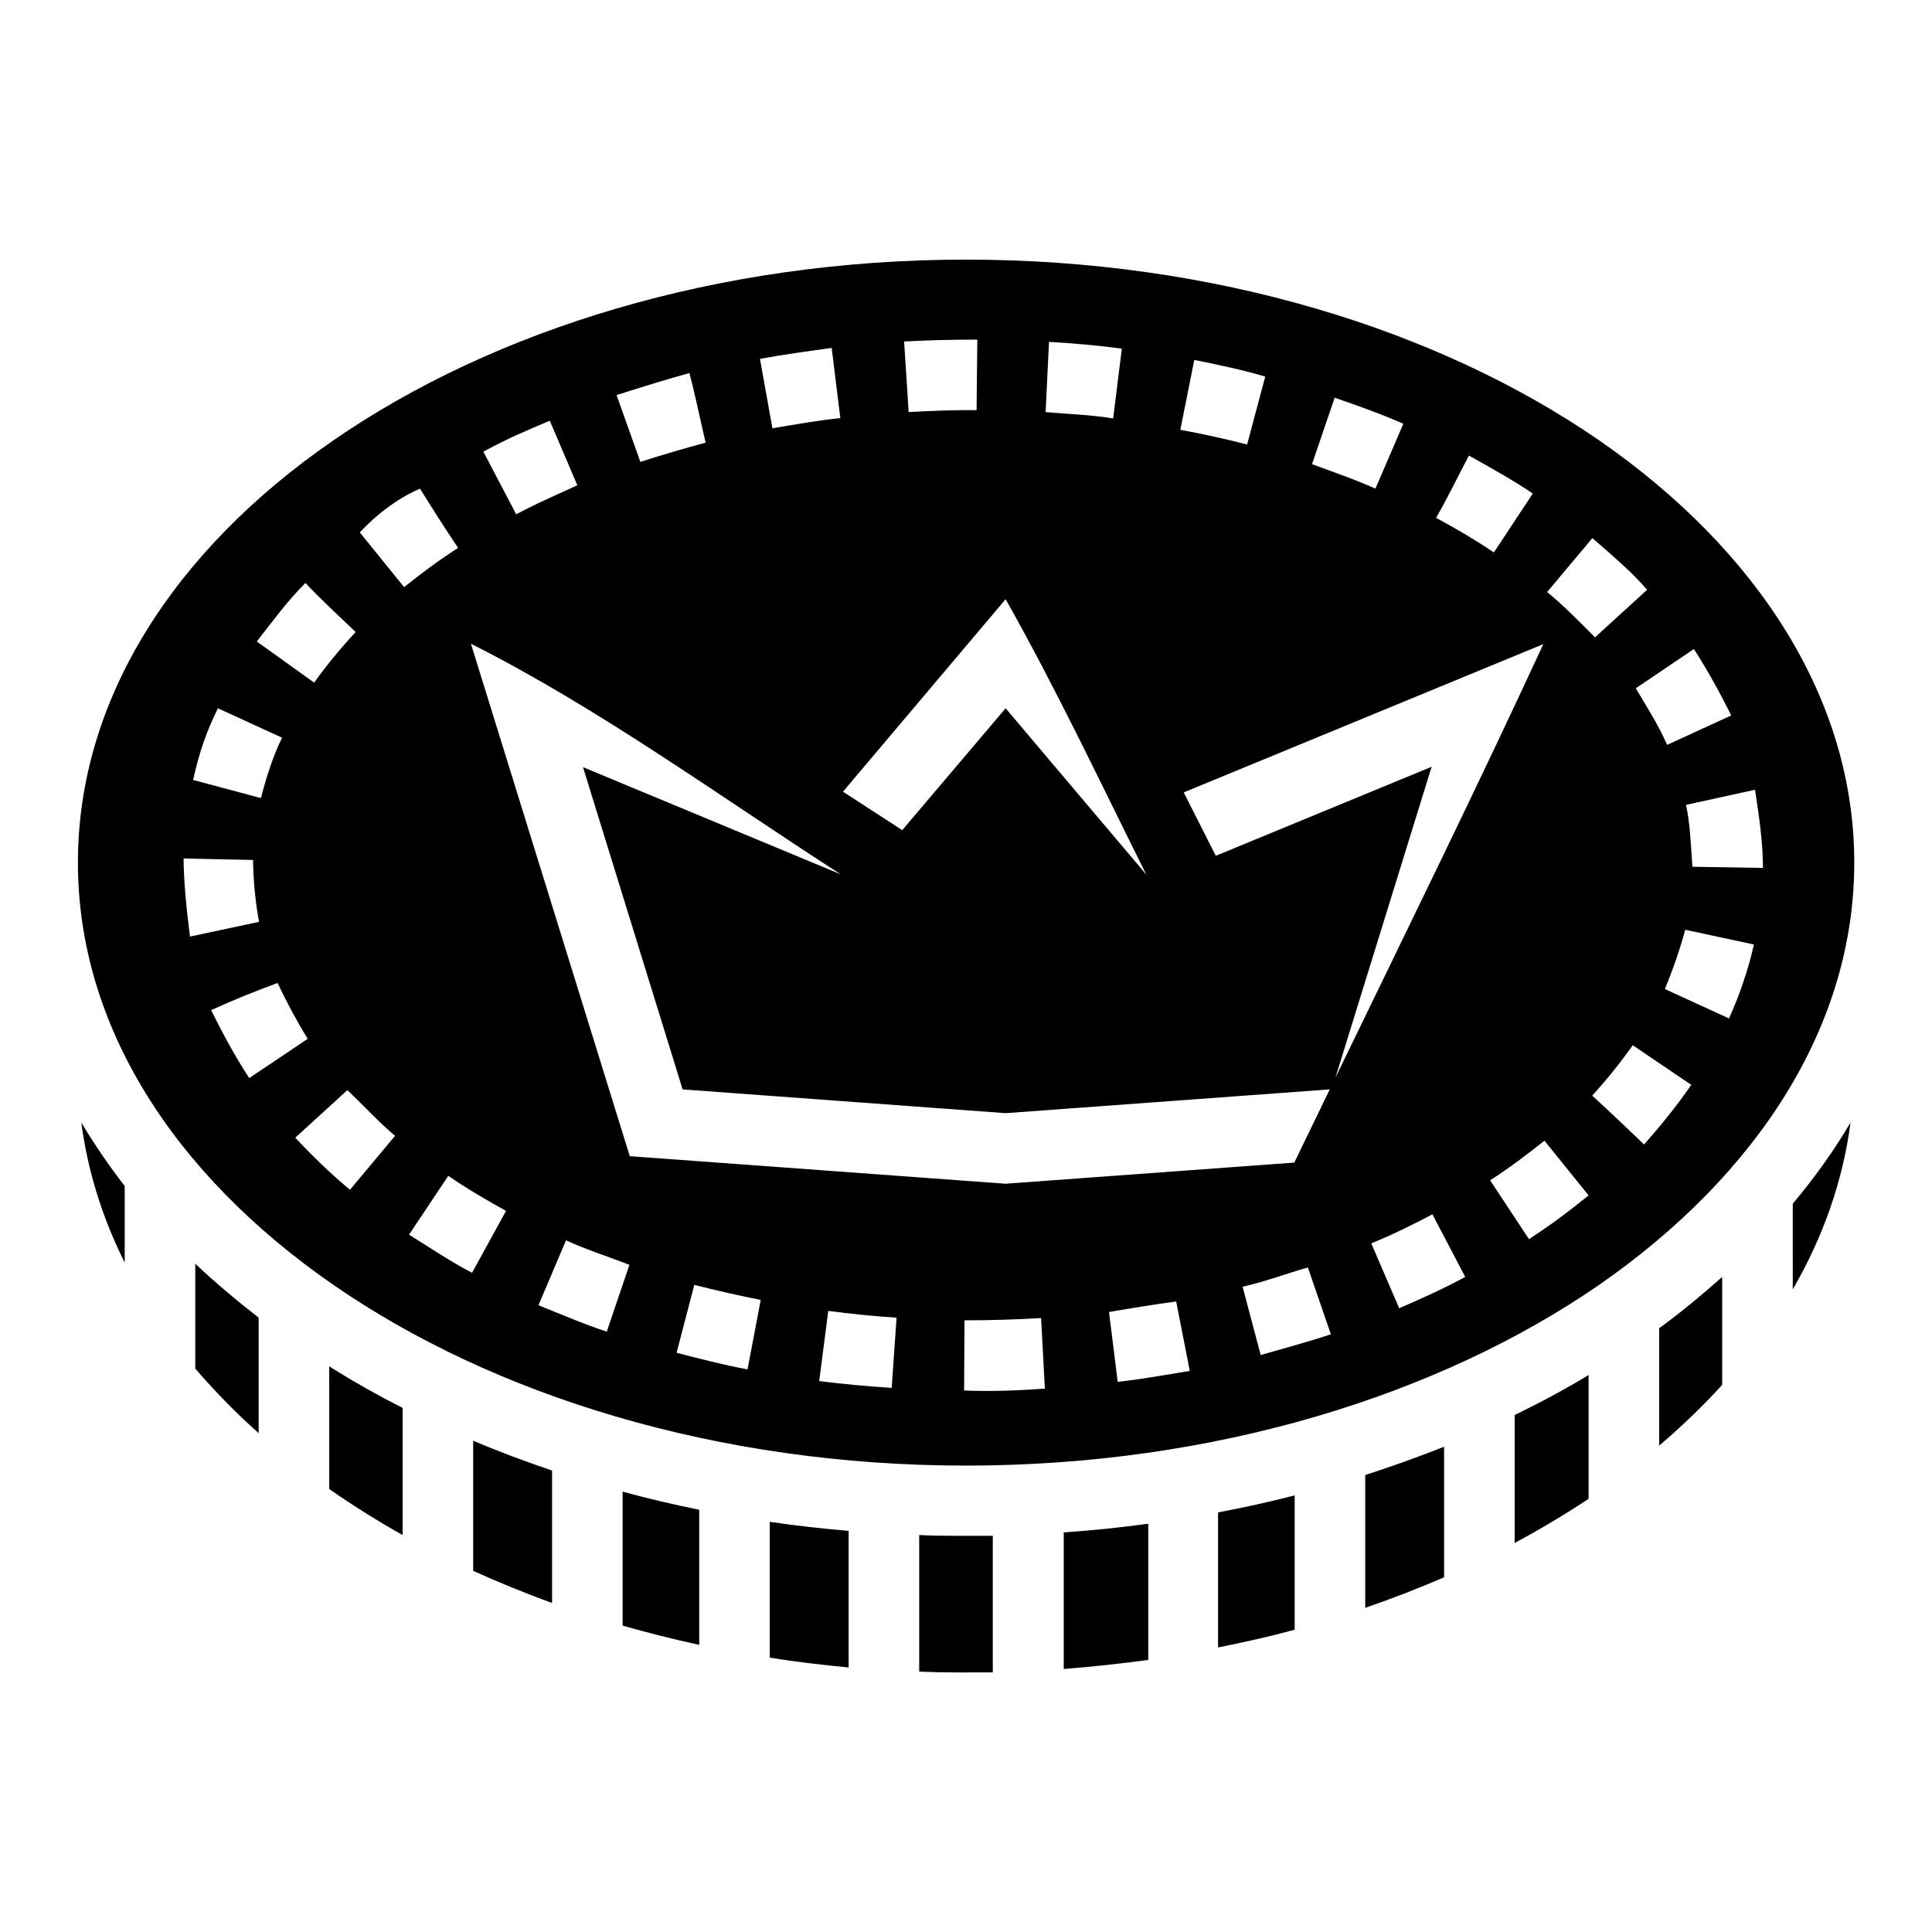
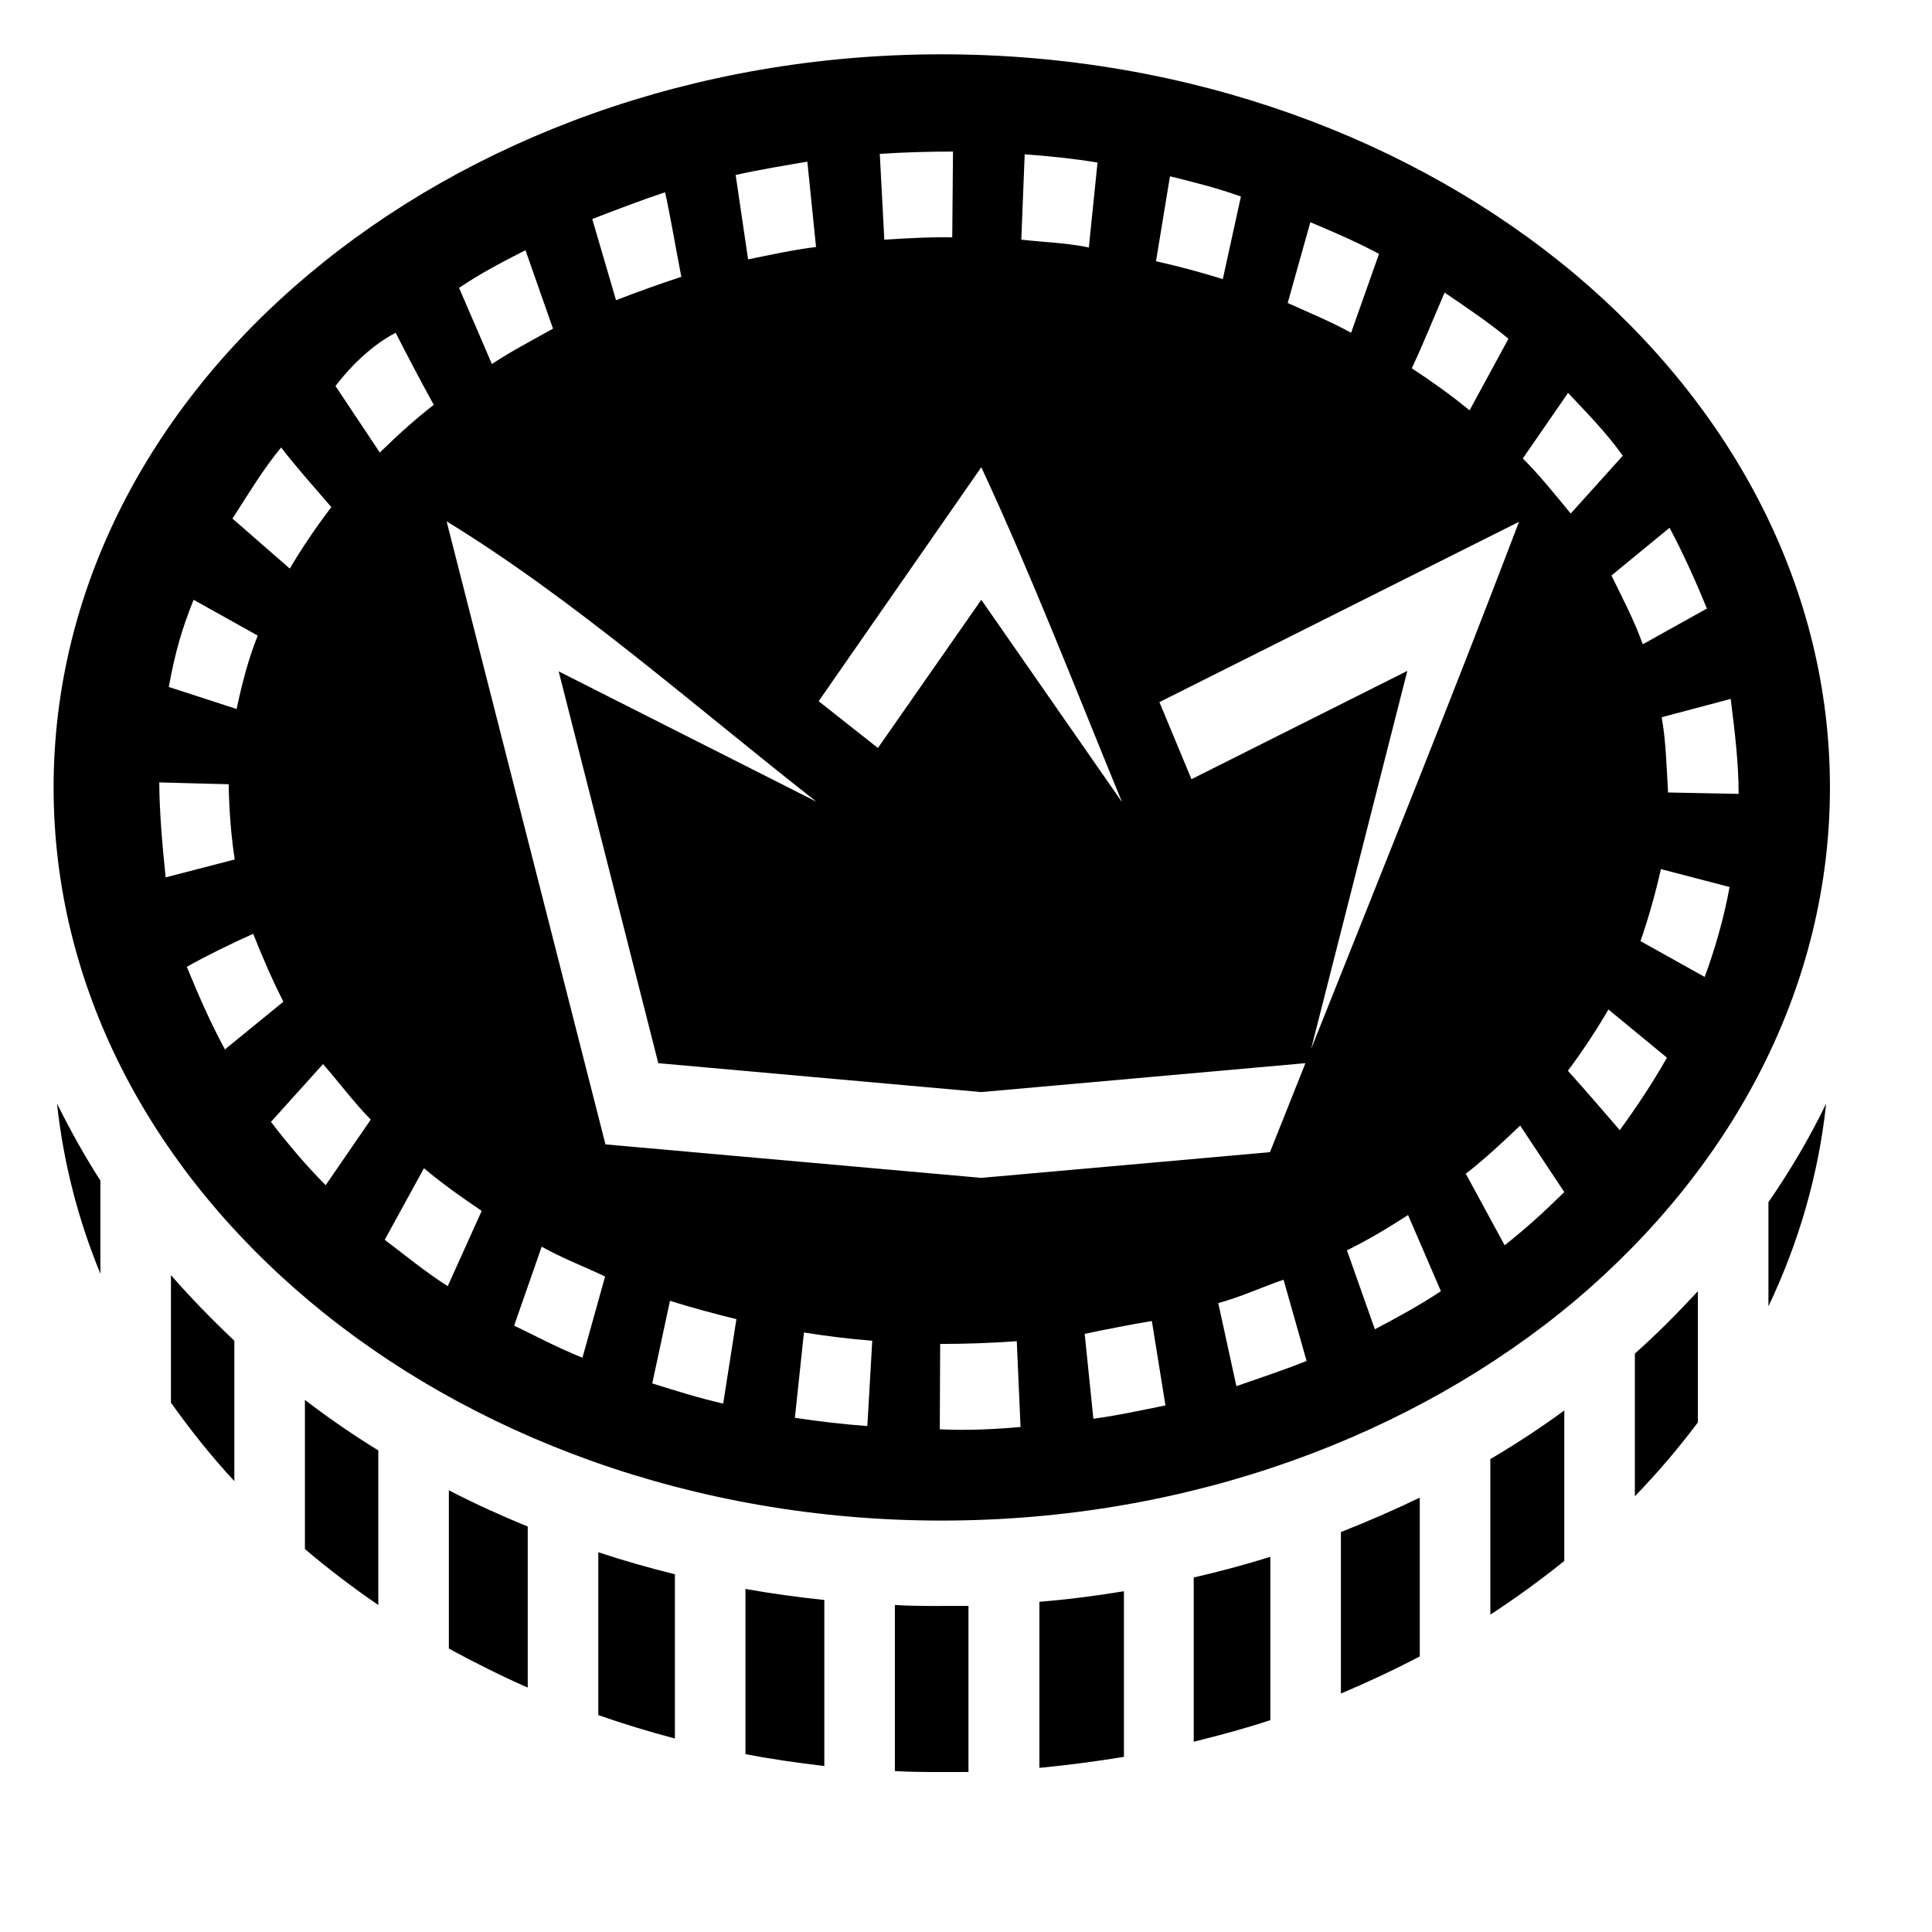
<svg xmlns="http://www.w3.org/2000/svg" viewBox="0 0 512 512">
-   <path d="M256 68.8c-65.9 0-125.2 18.6-167.65 47.9-42.5 29.3-67.7 68.9-67.7 111.9s25.2 82.5 67.7 111.9C130.7 369.8 190.1 388.4 256 388.4c65.8 0 125.3-18.6 167.8-47.9 42.3-29.4 67.6-68.9 67.6-111.9s-25.3-82.6-67.6-111.9C381.3 87.39 321.9 68.8 256 68.8zm3 21.2l-.2 18.7c-6-.1-12 .2-18 .5l-1.2-18.7c6.5-.35 12.9-.5 19.4-.5zm19 .6c6.4.37 12.9.93 19.3 1.79L295 110.9c-5.9-1-11.3-1.1-17.9-1.7zm-57.6 1.6l2.3 18.6c-6 .6-12 1.7-18 2.7l-3.3-18.4c6.6-1.21 13.5-2.13 19-2.9zm96.1 3.19c6.3 1.28 12.6 2.57 18.8 4.41l-4.8 18c-5.8-1.5-11.8-2.8-17.7-3.9zM187 117.3c-5.9 1.6-12 3.4-17.3 5.1l-6.3-17.7c6-1.9 13.3-4.2 19.3-5.83 1.6 6.03 2.9 12.53 4.3 18.43zm166.7-11.9c6.1 2.1 12.3 4.3 18.2 6.9l-7.4 17.2c-5.5-2.5-11.2-4.4-16.8-6.5zm-208 6.1l7.3 17.1c-6.1 2.8-10.8 4.8-16.2 7.7l-8.7-16.6c6.4-3.5 11.2-5.5 17.6-8.2zm243.6 9.2l.1.1c5.9 3.3 12 6.7 16.8 10l-10.3 15.6c-4.9-3.3-10-6.3-15.2-9.1l-.1-.1c3.1-5.4 5.8-11 8.7-16.5zm-278 8.8c3.3 5.3 6.6 10.5 10.1 15.7-5 3.2-9.7 6.7-14.3 10.4l-11.75-14.5c6.55-7 12.85-10.3 15.95-11.6zM422 142.6c5 4.4 10.1 8.6 14.5 13.7l-13.8 12.6c-4.3-4.3-8.6-8.7-12.7-12zM94.25 167.5c-4.09 4.4-8.02 9.2-11 13.4L68.05 170c4.8-6.1 8.08-10.7 12.9-15.5 3.62 3.9 9.01 8.9 13.3 13zm172.25-8.7c13.4 23.7 25.1 48.6 37.3 73l-37.3-44.1-27.4 32.3-15.7-10.2c14.4-17 28.7-34 43.1-51zm-141.7 11.8c33.8 17 66 40.5 98 61.1l-68.3-28.4 26.4 85.4 85.6 6.3 85.9-6.3-9.4 19.4-76.5 5.6-99.6-7.3zm284.2.1c-17.8 38.5-36.6 76.7-55.1 114.9l25.5-82.4-57.2 23.6-8.5-16.8zm39.9 1.3c3.7 5.7 7.1 12 9.9 17.6l-17 7.8c-2.3-5.3-5.4-10.1-8.3-15zM57.75 187.7l17 7.8c-2.49 5.1-4.18 10.5-5.6 16l-17.97-4.8c1.75-7.9 3.56-12.8 6.57-19zm407.35 21.6c1.1 7.2 2.1 14 2.1 20.7l-18.7-.3c-.4-5.7-.6-11.6-1.7-16.4 6.1-1.3 12.2-2.7 18.3-4zM67.05 227.9c.1 5.8.69 11.5 1.6 16.4l-18.3 3.9c-.89-7-1.66-14.3-1.7-20.7 4.5.1 12.75.3 18.4.4zm379.55 18.5l18.2 3.9c-1.5 6.9-4.1 14.1-6.6 19.6l-17-7.8c2.3-5.5 4.1-10.9 5.4-15.7zM73.55 260.5c2.48 5.2 5.2 10.3 8 14.8l-15.5 10.4c-4.19-6.4-7.08-12-10.1-18 5.4-2.5 11.63-5 17.6-7.2zM432.7 277l15.5 10.5c-3.9 5.7-8.6 11.4-12.5 15.8-4.8-4.6-9-8.6-13.7-12.9v-.1c4.1-4.5 7.8-9.2 10.7-13.3zm-328 24l-11.95 14.3c-5.21-4.3-10.4-9.4-14.5-13.8l13.8-12.6c4.35 4.1 8.65 8.8 12.65 12.1zm-83.15-3.5c1.7 12.9 5.6 25.3 11.5 37.1v-20.3c-4.2-5.4-8-11-11.5-16.8zm468.85 0c-4.4 7.5-9.6 14.7-15.3 21.5v22.7c8.1-14 13.3-28.8 15.3-44.2zm-81.1 4.8l11.7 14.5c-6.1 4.9-9.9 7.7-15.8 11.6l-10.3-15.6c5-3.2 9.7-6.8 14.4-10.5zm-290.5 9.3c4.9 3.4 10.1 6.4 15.3 9.3l-9 16.4c-5.8-3-11.2-6.7-16.7-10.1zm260.8 10.2l8.7 16.6c-5.7 3.1-11.5 5.7-17.5 8.3l-7.4-17.2c5.7-2.3 11.5-5.2 16.2-7.7zM150 328.7c5.4 2.5 11.2 4.3 16.8 6.5l-6 17.7c-6.1-2-12.1-4.6-18.1-7zm-98.25 6.2v27.8c5.1 5.9 10.7 11.7 16.8 17.1v-30.6c-5.9-4.6-11.5-9.3-16.8-14.3zm294.85 1l6.1 17.7c-6.3 2.1-13.1 3.9-18.6 5.5l-4.8-18.1c6.2-1.4 11.9-3.6 17.3-5.1zm109.8 2.5c-5.3 4.7-10.8 9.3-16.7 13.6v31.1c6-5.1 11.6-10.5 16.7-16.1zM184 340.5c5.8 1.5 11.7 2.8 17.6 4l-3.5 18.4c-6.4-1.2-12.6-2.8-18.8-4.4zm127.7 4.4l3.6 18.4c-6.6 1.1-13.4 2.3-19.1 2.9l-2.3-18.5c6.4-1.1 12-2 17.8-2.8zm-92.2 2.5c6 .8 12 1.4 18.1 1.8l-1.3 18.6c-6.4-.4-12.8-1-19.2-1.8zm56.4 1.9l1 18.7c-6.8.5-14.3.8-21.4.5l.1-18.6c6.8 0 13.5-.2 20.3-.6zM87.25 362.1v32.5c6.4 4.5 13.55 8.9 19.45 12.2v-33.7c-6.75-3.4-13.25-7.1-19.45-11zM421 364.4c-6.3 3.8-12.8 7.3-19.6 10.6v33.9c6.9-3.7 13.4-7.6 19.6-11.7zm-295.6 17.4v34.5c6.7 3 13.7 5.9 20.9 8.5v-35.1c-7.1-2.4-14.1-5-20.9-7.9zm257.3 1.6c-6.8 2.7-13.8 5.2-20.9 7.5v35.2c7.2-2.5 14.2-5.2 20.9-8.1zM165 395.3v35.5c6.6 1.9 13.4 3.6 20.3 5.1v-35.8c-6.9-1.4-13.7-3-20.3-4.8zm178.1 1c-6.6 1.7-13.4 3.2-20.3 4.5v35.8c6.9-1.4 13.7-2.9 20.3-4.7zm-139.1 7v36c6.8 1.1 13.8 1.9 20.9 2.6v-36.2c-7.1-.6-14.1-1.4-20.9-2.4zm100.3.5c-7.4 1-14.8 1.8-22.4 2.3v36.2c7.6-.6 15-1.4 22.4-2.4v-36.1zm-60.7 3V443c7 .3 12.5.2 19.5.2V407c-6.5 0-13.8.1-19.5-.2z" />
+   <path d="M 249.554 14.392 C 183.654 14.392 124.354 37.007 81.904 72.631 C 39.404 108.252 14.204 156.4 14.204 208.68 C 14.204 260.961 39.404 308.986 81.904 344.731 C 124.254 380.355 183.654 402.969 249.554 402.969 C 315.354 402.969 374.854 380.355 417.354 344.731 C 459.654 308.986 484.954 260.961 484.954 208.68 C 484.954 156.4 459.654 108.252 417.354 72.631 C 374.854 36.994 315.454 14.392 249.554 14.392 Z M 252.554 40.168 L 252.354 62.903 C 246.354 62.782 240.354 63.146 234.354 63.511 L 233.154 40.775 C 239.654 40.35 246.054 40.168 252.554 40.168 Z M 271.554 40.897 C 277.954 41.347 284.454 42.027 290.854 43.073 L 288.554 65.578 C 282.654 64.362 277.254 64.241 270.654 63.511 L 271.554 40.897 Z M 213.954 42.842 L 216.254 65.457 C 210.254 66.185 204.254 67.524 198.254 68.738 L 194.954 46.367 C 201.554 44.896 208.454 43.778 213.954 42.842 Z M 310.054 46.721 C 316.354 48.277 322.654 49.844 328.854 52.083 L 324.054 73.967 C 318.254 72.143 312.254 70.564 306.354 69.226 L 310.054 46.721 Z M 180.554 73.359 C 174.654 75.305 168.554 77.493 163.254 79.561 L 156.954 58.04 C 162.954 55.729 170.254 52.934 176.254 50.952 C 177.854 58.283 179.154 66.185 180.554 73.359 Z M 347.254 58.891 C 353.354 61.444 359.554 64.119 365.454 67.28 L 358.054 88.192 C 352.554 85.153 346.854 82.843 341.254 80.289 L 347.254 58.891 Z M 139.254 66.308 L 146.554 87.098 C 140.454 90.502 135.754 92.935 130.354 96.46 L 121.654 76.277 C 128.054 72.022 132.854 69.59 139.254 66.308 Z M 382.854 77.493 L 382.954 77.615 C 388.854 81.627 394.954 85.761 399.754 89.773 L 389.454 108.74 C 384.554 104.727 379.454 101.081 374.254 97.676 L 374.154 97.555 C 377.254 90.989 379.954 84.179 382.854 77.493 Z M 104.854 88.192 C 108.154 94.637 111.454 100.958 114.954 107.28 C 109.954 111.171 105.254 115.426 100.654 119.926 L 88.904 102.296 C 95.454 93.786 101.754 89.773 104.854 88.192 Z M 415.554 104.12 C 420.554 109.469 425.654 114.575 430.054 120.777 L 416.254 136.095 C 411.954 130.867 407.654 125.519 403.554 121.505 L 415.554 104.12 Z M 87.804 134.393 C 83.714 139.744 79.784 145.579 76.804 150.686 L 61.604 137.433 C 66.404 130.016 69.684 124.424 74.504 118.588 C 78.124 123.33 83.514 129.409 87.804 134.393 Z M 260.054 123.816 C 273.454 152.631 285.154 182.905 297.354 212.571 L 260.054 158.954 L 232.654 198.224 L 216.954 185.823 C 231.354 165.155 245.654 144.485 260.054 123.816 Z M 118.354 138.162 C 152.154 158.832 184.354 187.404 216.354 212.449 L 148.054 177.921 L 174.454 281.752 L 260.054 289.411 L 345.954 281.752 L 336.554 305.34 L 260.054 312.147 L 160.454 303.271 L 118.354 138.162 Z M 402.554 138.284 C 384.754 185.093 365.954 231.538 347.454 277.982 L 372.954 177.798 L 315.754 206.492 L 307.254 186.067 L 402.554 138.284 Z M 442.454 139.864 C 446.154 146.795 449.554 154.455 452.354 161.263 L 435.354 170.747 C 433.054 164.303 429.954 158.466 427.054 152.51 L 442.454 139.864 Z M 51.304 158.954 L 68.304 168.437 C 65.814 174.637 64.124 181.203 62.704 187.89 L 44.734 182.054 C 46.484 172.449 48.294 166.491 51.304 158.954 Z M 458.654 185.216 C 459.754 193.969 460.754 202.236 460.754 210.382 L 442.054 210.018 C 441.654 203.087 441.454 195.915 440.354 190.078 C 446.454 188.498 452.554 186.795 458.654 185.216 Z M 60.604 207.829 C 60.704 214.882 61.294 221.812 62.204 227.769 L 43.904 232.511 C 43.014 224 42.244 215.124 42.204 207.343 C 46.704 207.465 54.954 207.708 60.604 207.829 Z M 440.154 230.322 L 458.354 235.064 C 456.854 243.452 454.254 252.208 451.754 258.894 L 434.754 249.411 C 437.054 242.724 438.854 236.158 440.154 230.322 Z M 67.104 247.465 C 69.584 253.787 72.304 259.988 75.104 265.46 L 59.604 278.104 C 55.414 270.323 52.524 263.514 49.504 256.219 C 54.904 253.18 61.134 250.14 67.104 247.465 Z M 426.254 267.526 L 441.754 280.292 C 437.854 287.222 433.154 294.154 429.254 299.502 C 424.454 293.91 420.254 289.047 415.554 283.818 L 415.554 283.697 C 419.654 278.225 423.354 272.511 426.254 267.526 Z M 98.254 296.706 L 86.304 314.093 C 81.094 308.865 75.904 302.663 71.804 297.314 L 85.604 281.994 C 89.954 286.98 94.254 292.694 98.254 296.706 Z M 15.104 292.451 C 16.804 308.135 20.704 323.211 26.604 337.559 L 26.604 312.877 C 22.404 306.312 18.604 299.502 15.104 292.451 Z M 483.954 292.451 C 479.554 301.57 474.354 310.324 468.654 318.59 L 468.654 346.19 C 476.754 329.169 481.954 311.175 483.954 292.451 Z M 402.854 298.286 L 414.554 315.916 C 408.454 321.874 404.654 325.278 398.754 330.02 L 388.454 311.053 C 393.454 307.163 398.154 302.786 402.854 298.286 Z M 112.354 309.593 C 117.254 313.727 122.454 317.376 127.654 320.901 L 118.654 340.84 C 112.854 337.193 107.454 332.695 101.954 328.562 L 112.354 309.593 Z M 373.154 321.995 L 381.854 342.177 C 376.154 345.946 370.354 349.108 364.354 352.269 L 356.954 331.357 C 362.654 328.562 368.454 325.034 373.154 321.995 Z M 143.554 330.385 C 148.954 333.424 154.754 335.613 160.354 338.287 L 154.354 359.807 C 148.254 357.376 142.254 354.214 136.254 351.297 L 143.554 330.385 Z M 45.304 337.922 L 45.304 371.722 C 50.404 378.896 56.004 385.947 62.104 392.514 L 62.104 355.309 C 56.204 349.717 50.604 344.002 45.304 337.922 Z M 340.154 339.138 L 346.254 360.658 C 339.954 363.211 333.154 365.4 327.654 367.345 L 322.854 345.339 C 329.054 343.638 334.754 340.962 340.154 339.138 Z M 449.954 342.177 C 444.654 347.893 439.154 353.486 433.254 358.714 L 433.254 396.526 C 439.254 390.325 444.854 383.759 449.954 376.95 L 449.954 342.177 Z M 177.554 344.731 C 183.354 346.556 189.254 348.135 195.154 349.595 L 191.654 371.966 C 185.254 370.506 179.054 368.561 172.854 366.616 L 177.554 344.731 Z M 305.254 350.081 L 308.854 372.452 C 302.254 373.789 295.454 375.248 289.754 375.978 L 287.454 353.486 C 293.854 352.148 299.454 351.053 305.254 350.081 Z M 213.054 353.12 C 219.054 354.093 225.054 354.823 231.154 355.309 L 229.854 377.924 C 223.454 377.436 217.054 376.708 210.654 375.735 L 213.054 353.12 Z M 269.454 355.43 L 270.454 378.167 C 263.654 378.775 256.154 379.139 249.054 378.775 L 249.154 356.16 C 255.954 356.16 262.654 355.917 269.454 355.43 Z M 80.804 370.993 L 80.804 410.508 C 87.204 415.979 94.354 421.328 100.254 425.34 L 100.254 384.368 C 93.504 380.234 87.004 375.735 80.804 370.993 Z M 414.554 373.789 C 408.254 378.409 401.754 382.665 394.954 386.677 L 394.954 427.894 C 401.854 423.395 408.354 418.653 414.554 413.669 L 414.554 373.789 Z M 118.954 394.944 L 118.954 436.891 C 125.654 440.537 132.654 444.065 139.854 447.226 L 139.854 404.55 C 132.754 401.632 125.754 398.47 118.954 394.944 Z M 376.254 396.89 C 369.454 400.172 362.454 403.213 355.354 406.008 L 355.354 448.806 C 362.554 445.767 369.554 442.483 376.254 438.958 L 376.254 396.89 Z M 158.554 411.359 L 158.554 454.521 C 165.154 456.83 171.954 458.897 178.854 460.72 L 178.854 417.194 C 171.954 415.492 165.154 413.547 158.554 411.359 Z M 336.654 412.574 C 330.054 414.641 323.254 416.464 316.354 418.045 L 316.354 461.572 C 323.254 459.87 330.054 458.046 336.654 455.857 L 336.654 412.574 Z M 197.554 421.084 L 197.554 464.854 C 204.354 466.192 211.354 467.164 218.454 468.015 L 218.454 424.003 C 211.354 423.273 204.354 422.301 197.554 421.084 Z M 297.854 421.694 C 290.454 422.909 283.054 423.882 275.454 424.489 L 275.454 468.503 C 283.054 467.772 290.454 466.8 297.854 465.585 L 297.854 421.694 Z M 237.154 425.34 L 237.154 469.354 C 244.154 469.718 249.654 469.597 256.654 469.597 L 256.654 425.584 C 250.154 425.584 242.854 425.705 237.154 425.34 Z" />
</svg>
